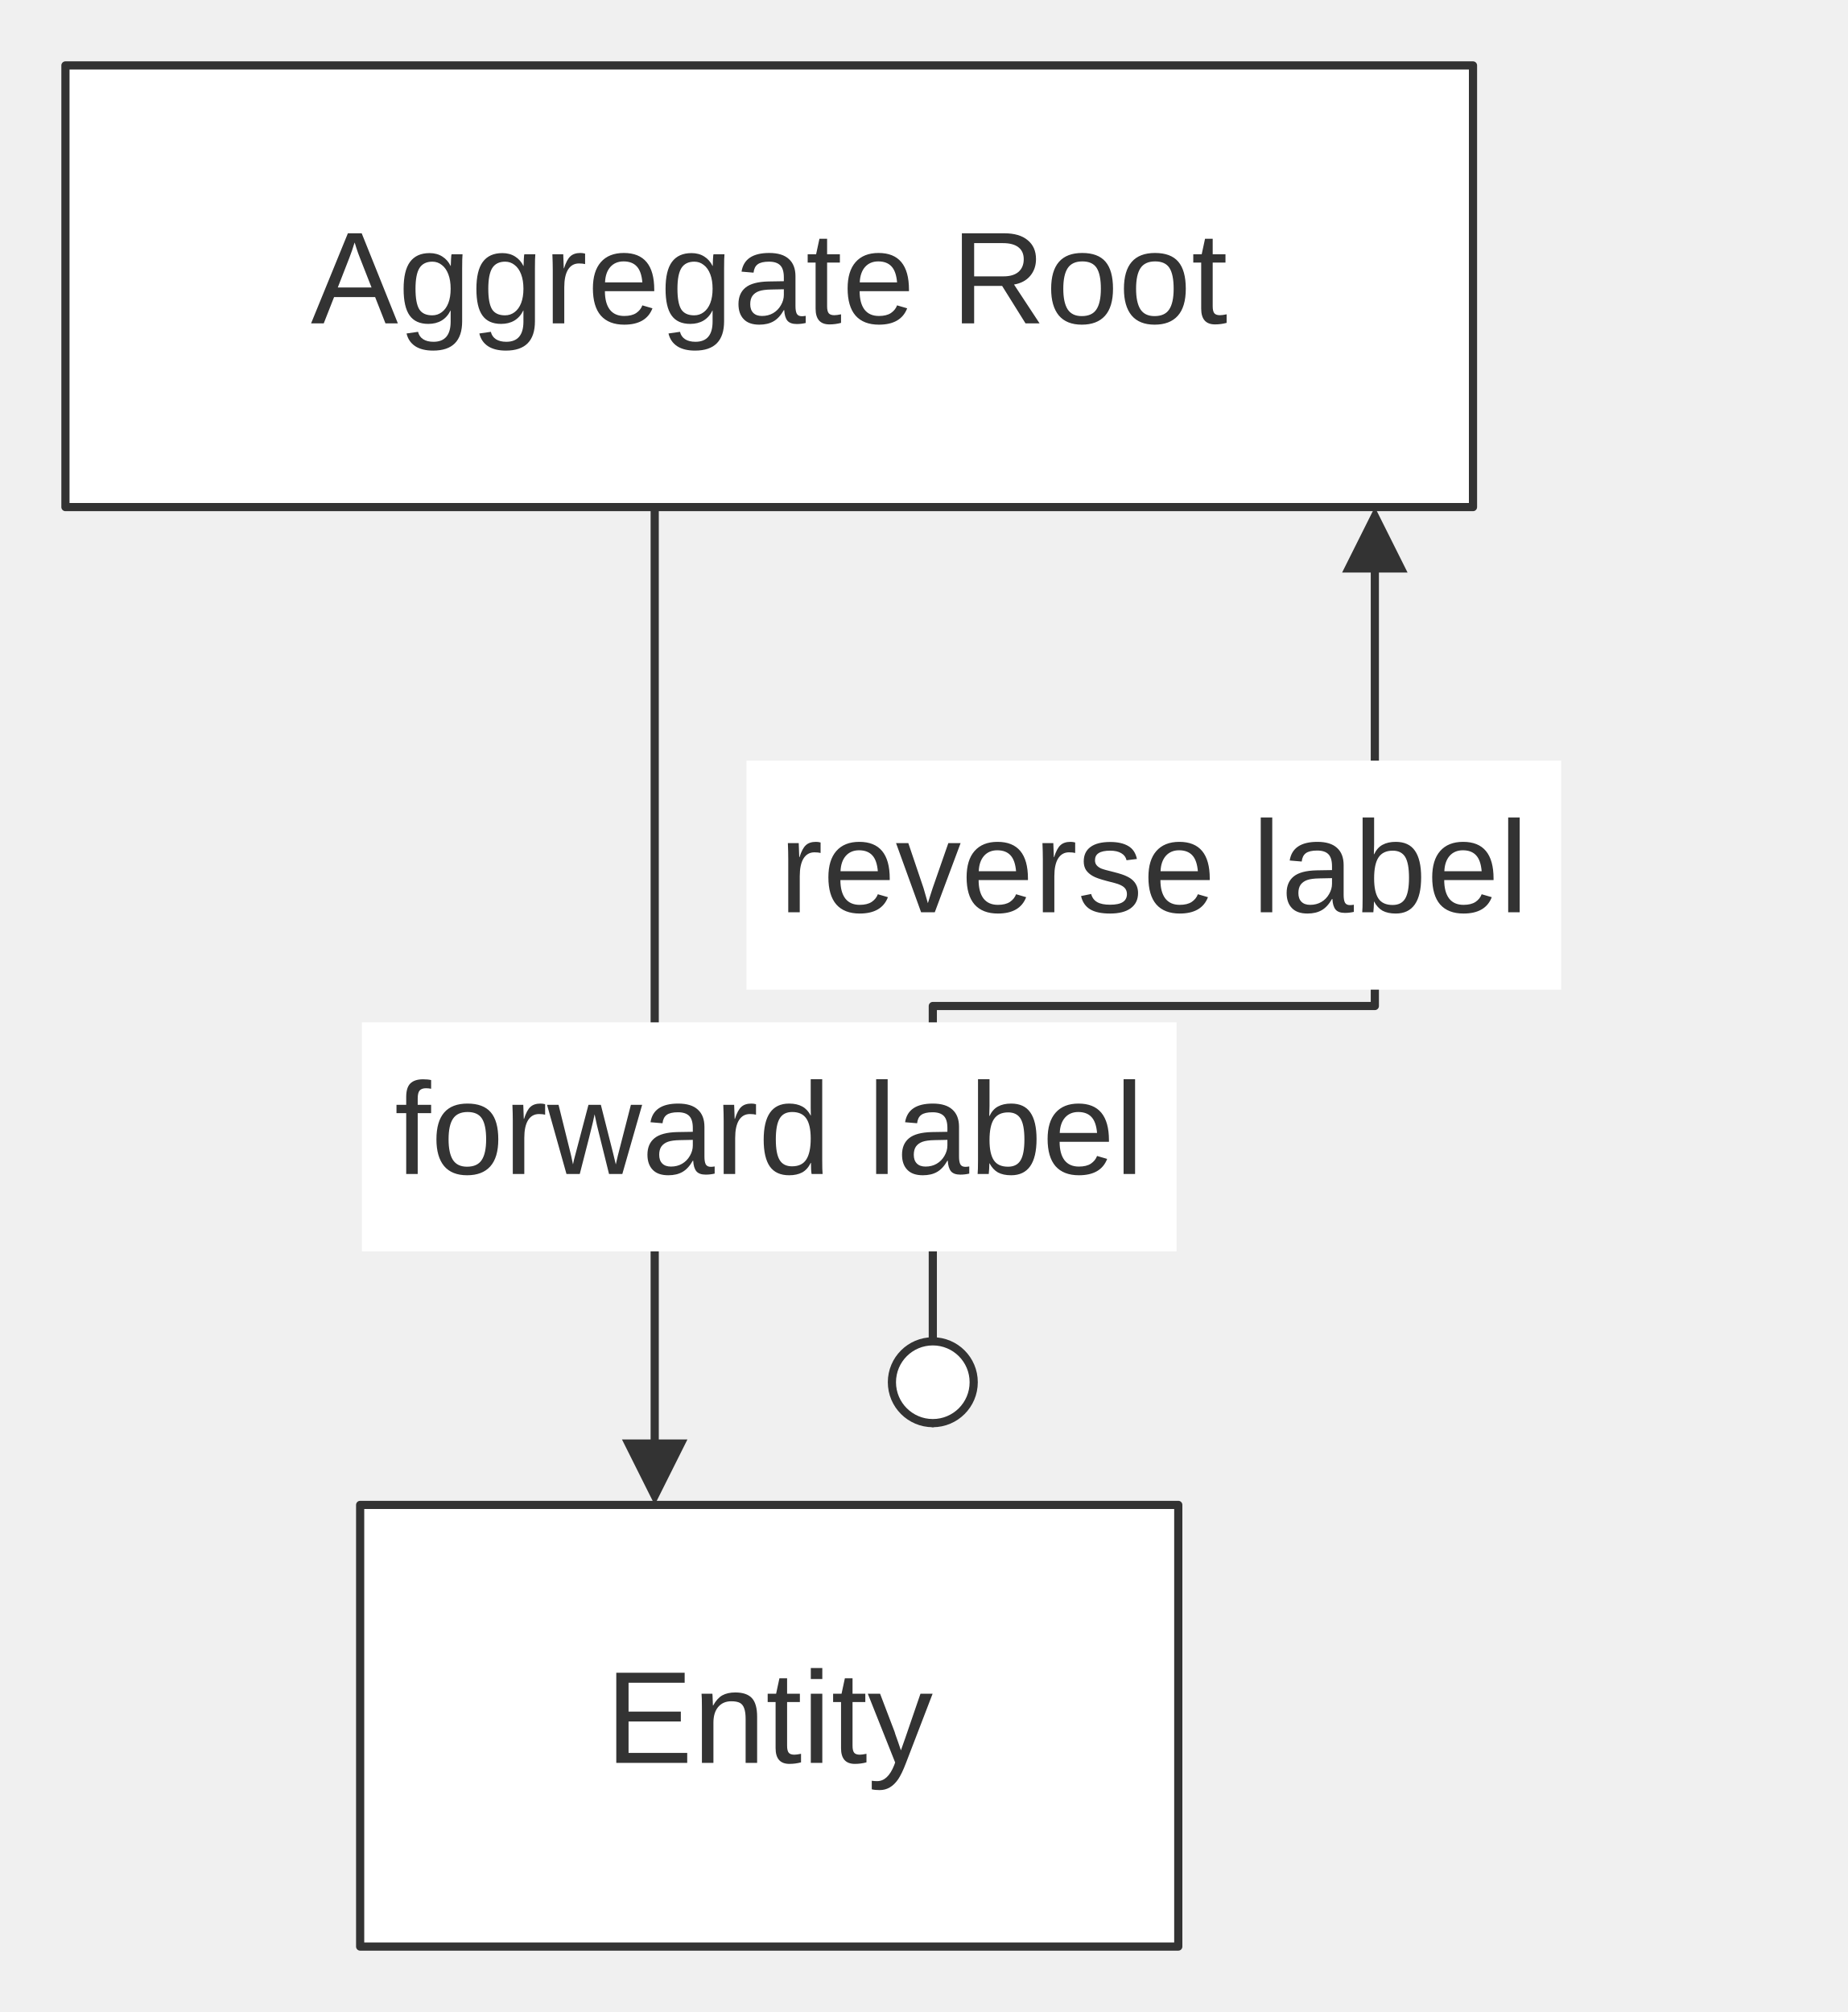
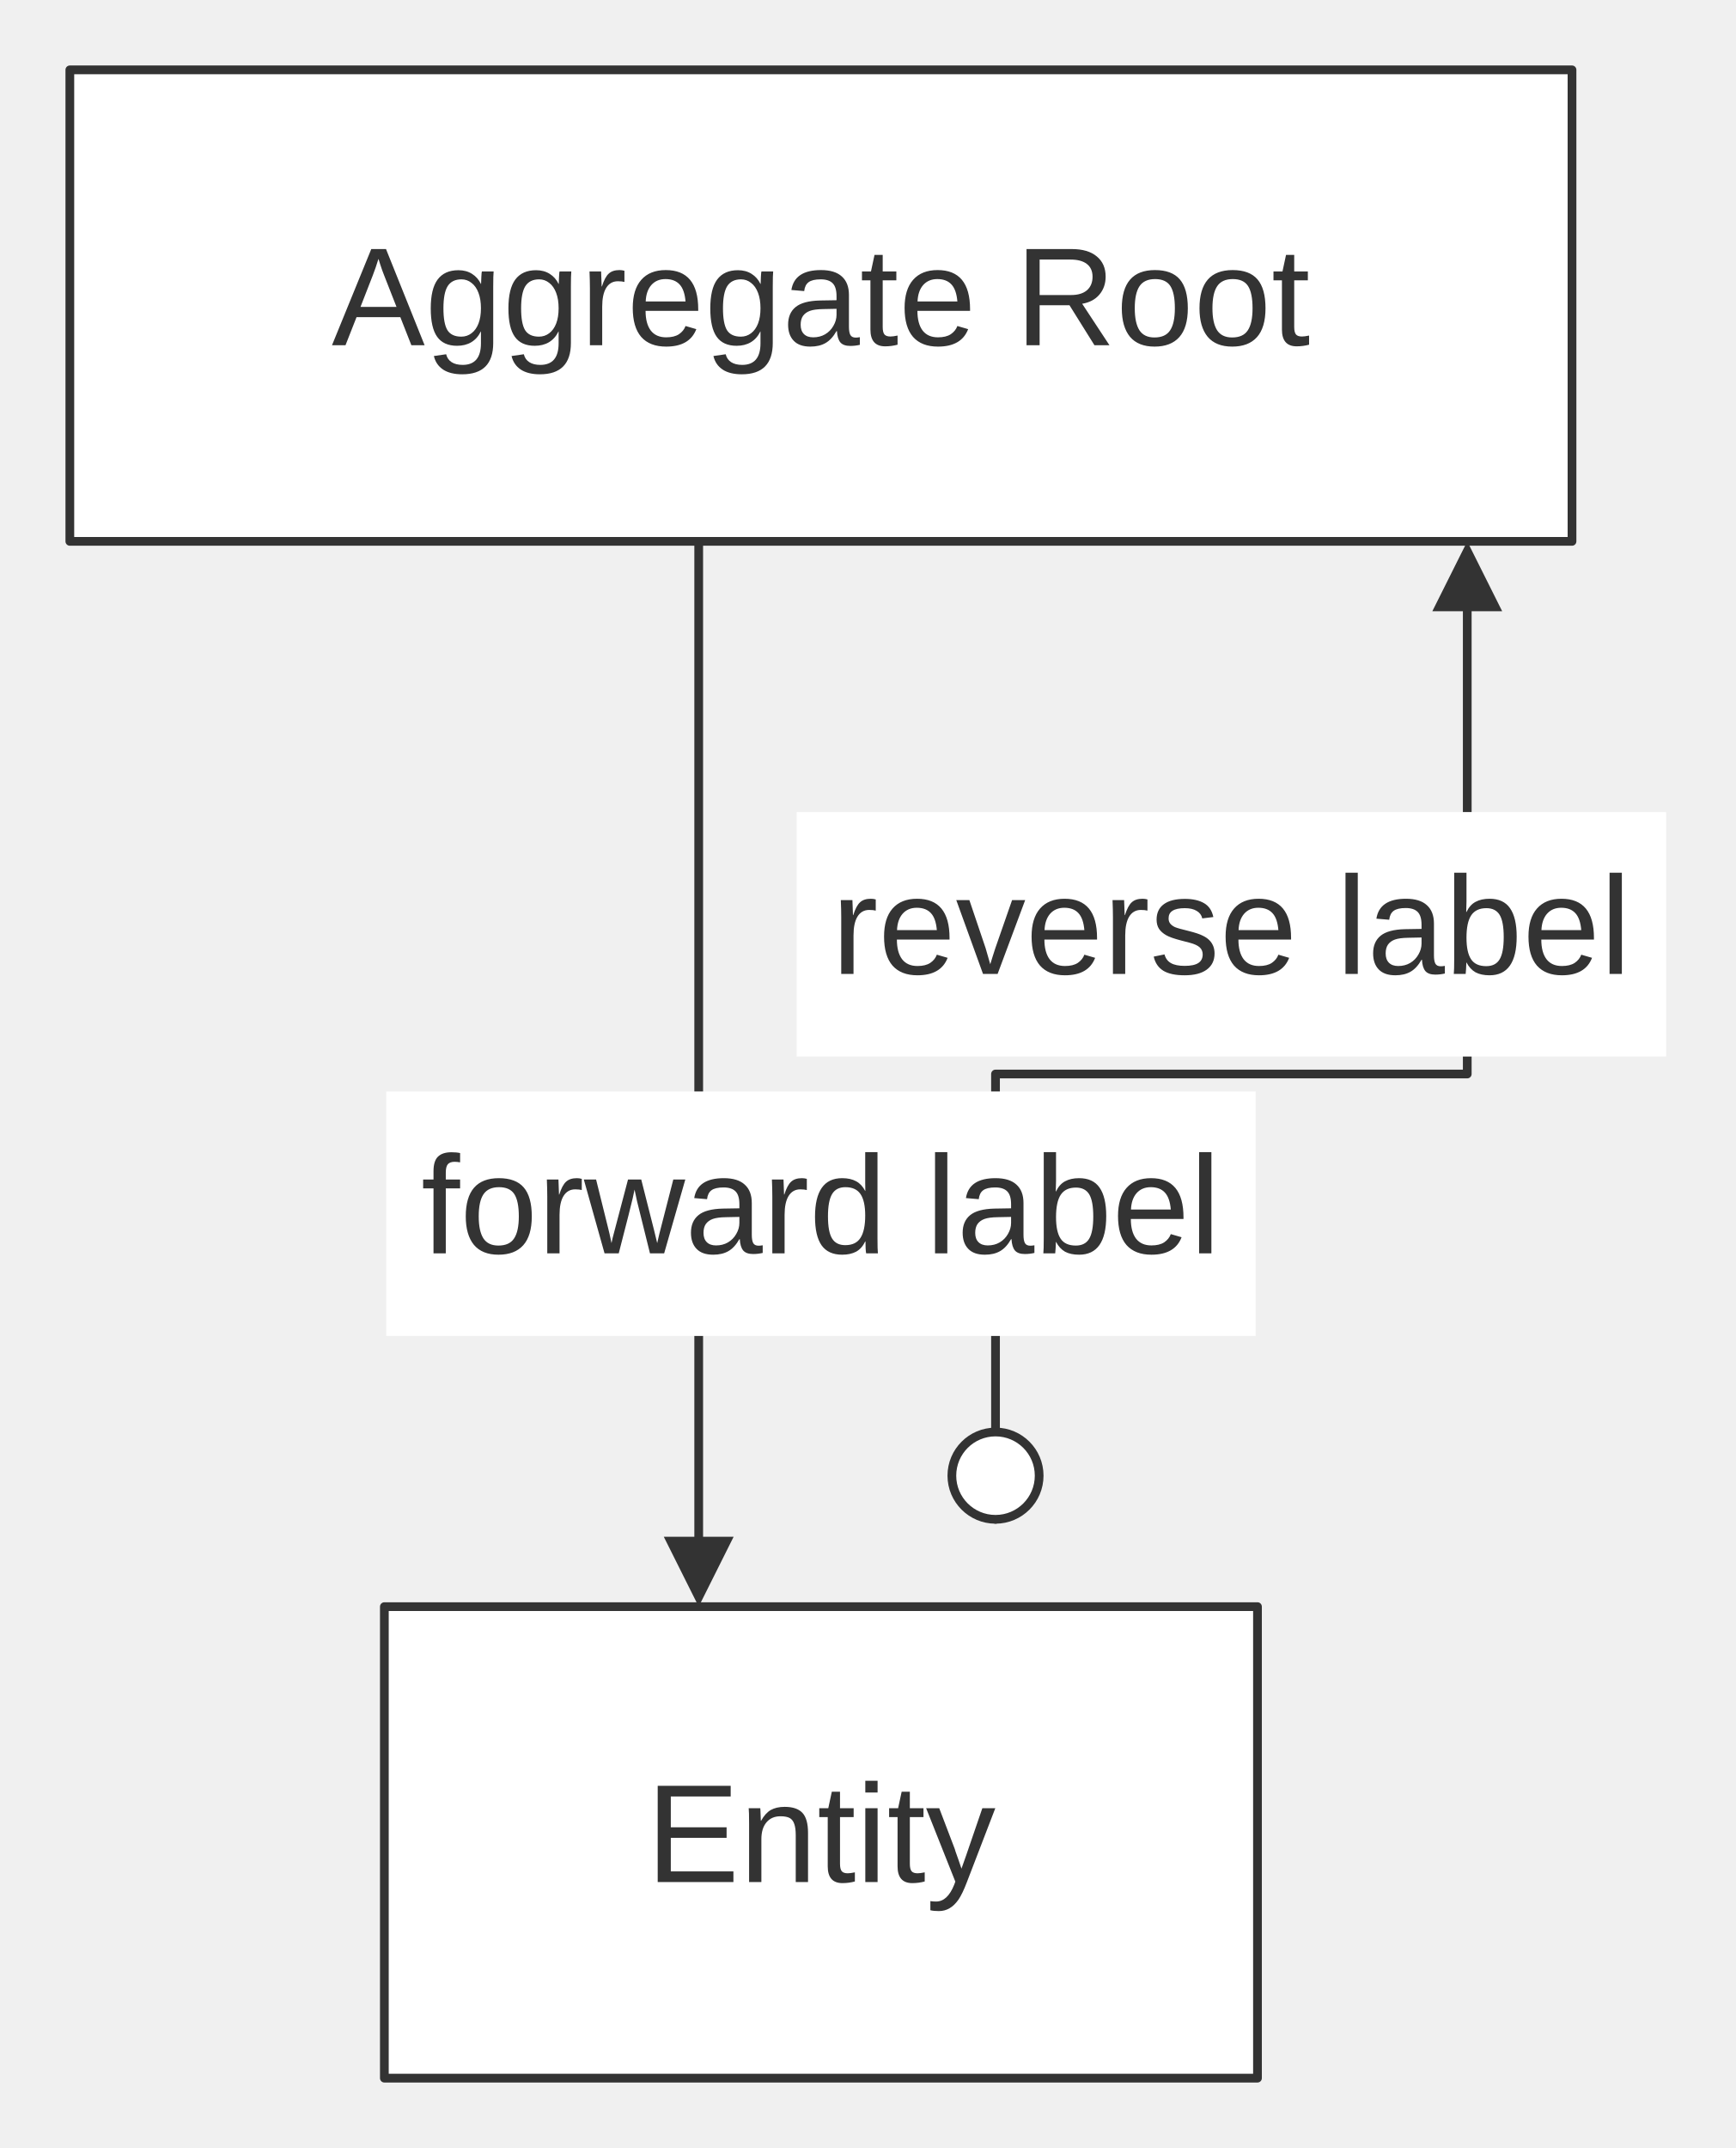
- <svg xmlns="http://www.w3.org/2000/svg" width="100%" viewBox="0 0 225.88 246.00" style="max-width: 225.88px; background-color: transparent;" font-family="&quot;trebuchet ms&quot;, verdana, arial, sans-serif" font-size="16.00">
+ <svg xmlns="http://www.w3.org/2000/svg" width="100%" viewBox="0 0 198.86 246.00" style="max-width: 198.86px; background-color: transparent;" font-family="&quot;trebuchet ms&quot;, verdana, arial, sans-serif" font-size="16.00">
  <defs>
    <marker id="arrowhead" viewBox="0 0 10.00 10.00" refX="5.00" refY="5.00" markerWidth="8.00" markerHeight="8.00" orient="auto-start-reverse" markerUnits="userSpaceOnUse">
      <path d="M 0 0 L 10.00 5.00 L 0 10.00 z" fill="#333" />
    </marker>
    <marker id="circlehead" viewBox="0 0 12.00 12.00" refX="11.00" refY="6.00" markerWidth="12.00" markerHeight="12.00" orient="auto-start-reverse" markerUnits="userSpaceOnUse">
      <circle cx="6" cy="6" r="5" stroke="#333" stroke-width="1" fill="white" />
    </marker>
  </defs>
  <g transform="translate(0.00,0.00)">
    <g class="edgePaths">
      <path d="M80.04,62.00 L80.04,180.00" stroke="#333" stroke-width="1.00" fill="none" stroke-linecap="round" stroke-linejoin="round" marker-end="url(#arrowhead)" />
      <path d="M114.04,174.00 L114.04,123.00 L168.08,123.00 L168.08,66.00" stroke="#333" stroke-width="1.00" fill="none" stroke-linecap="round" stroke-linejoin="round" marker-start="url(#circlehead)" marker-end="url(#arrowhead)" />
    </g>
    <g class="nodes">
      <g class="node default" id="A" data-id="A" data-look="classic">
        <rect x="8.00" y="8.00" width="172.08" height="54.00" fill="white" stroke="#333" stroke-width="1.00" stroke-linejoin="round" />
        <text x="94.04" y="35.00" text-anchor="middle" dominant-baseline="middle" fill="#333">Aggregate Root</text>
      </g>
      <g class="node default" id="B" data-id="B" data-look="classic">
        <rect x="44.03" y="184.00" width="100.02" height="54.00" fill="white" stroke="#333" stroke-width="1.00" stroke-linejoin="round" />
        <text x="94.04" y="211.00" text-anchor="middle" dominant-baseline="middle" fill="#333">Entity</text>
      </g>
    </g>
    <g class="edgeLabels">
      <rect x="44.24" y="125.00" width="99.60" height="28.00" fill="white" />
      <text x="94.04" y="139.00" text-anchor="middle" dominant-baseline="middle" fill="#333">forward label</text>
      <rect x="91.26" y="93.00" width="99.60" height="28.00" fill="white" />
      <text x="141.06" y="107.00" text-anchor="middle" dominant-baseline="middle" fill="#333">reverse label</text>
    </g>
  </g>
</svg>
